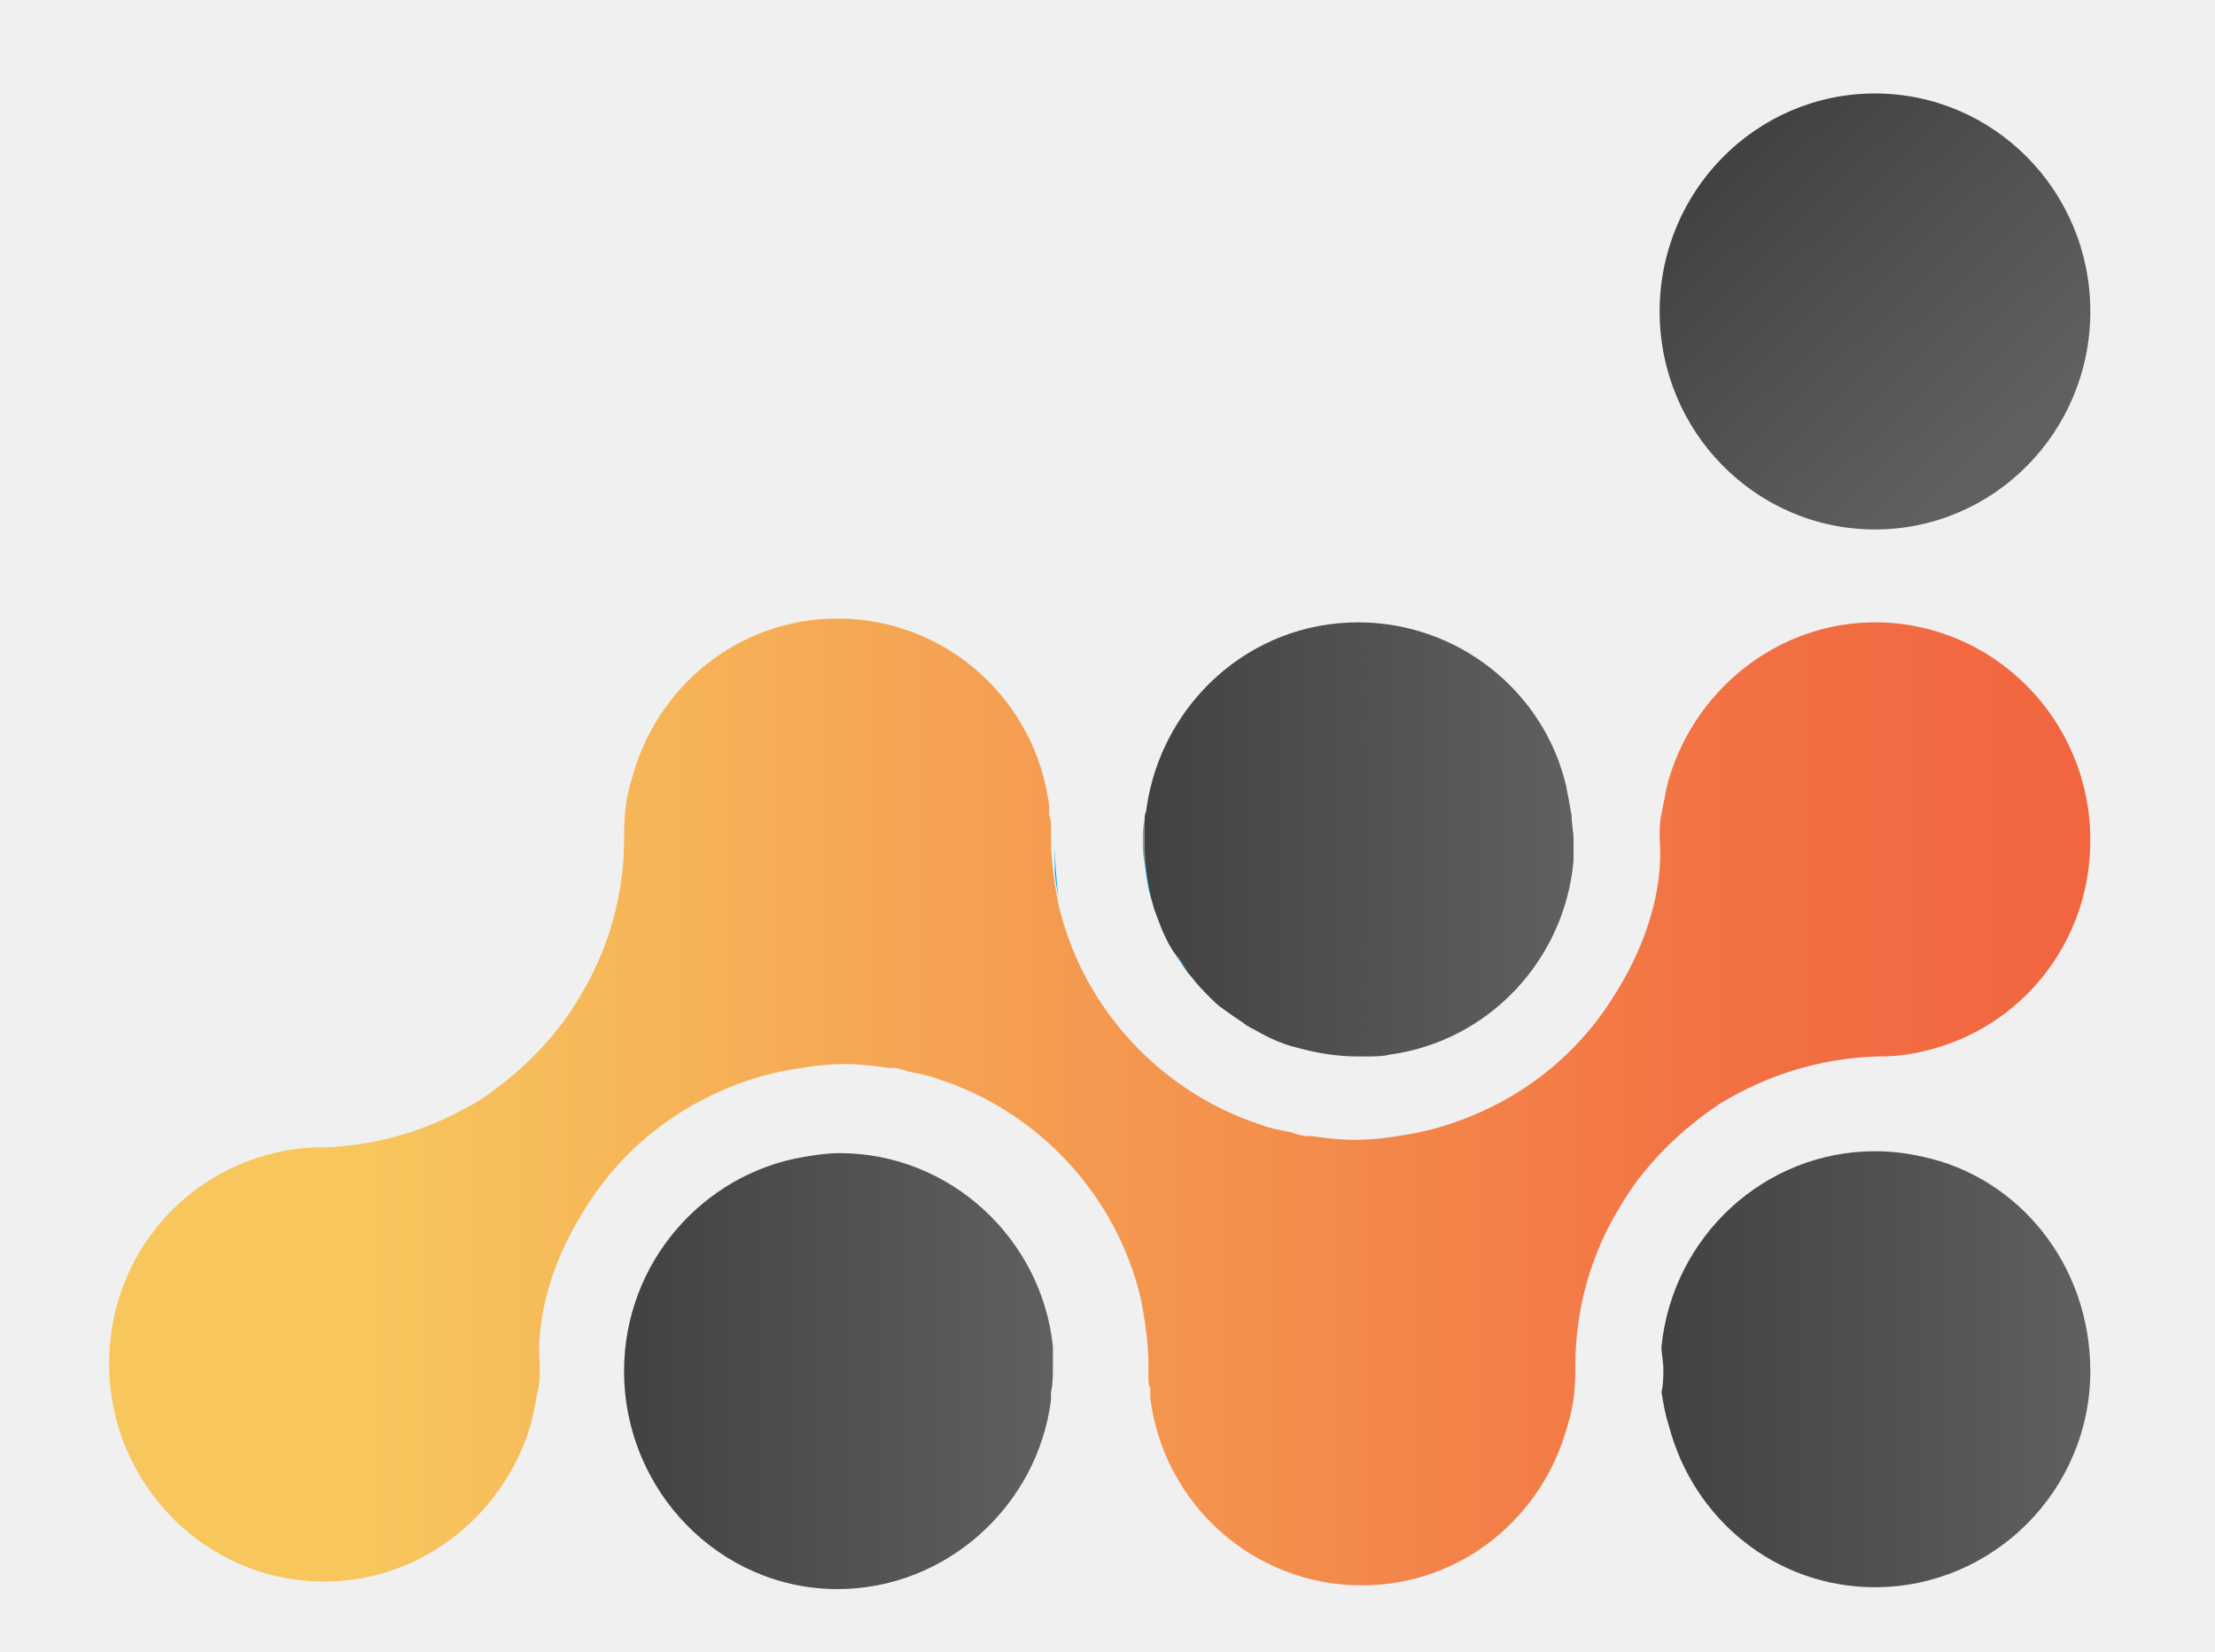
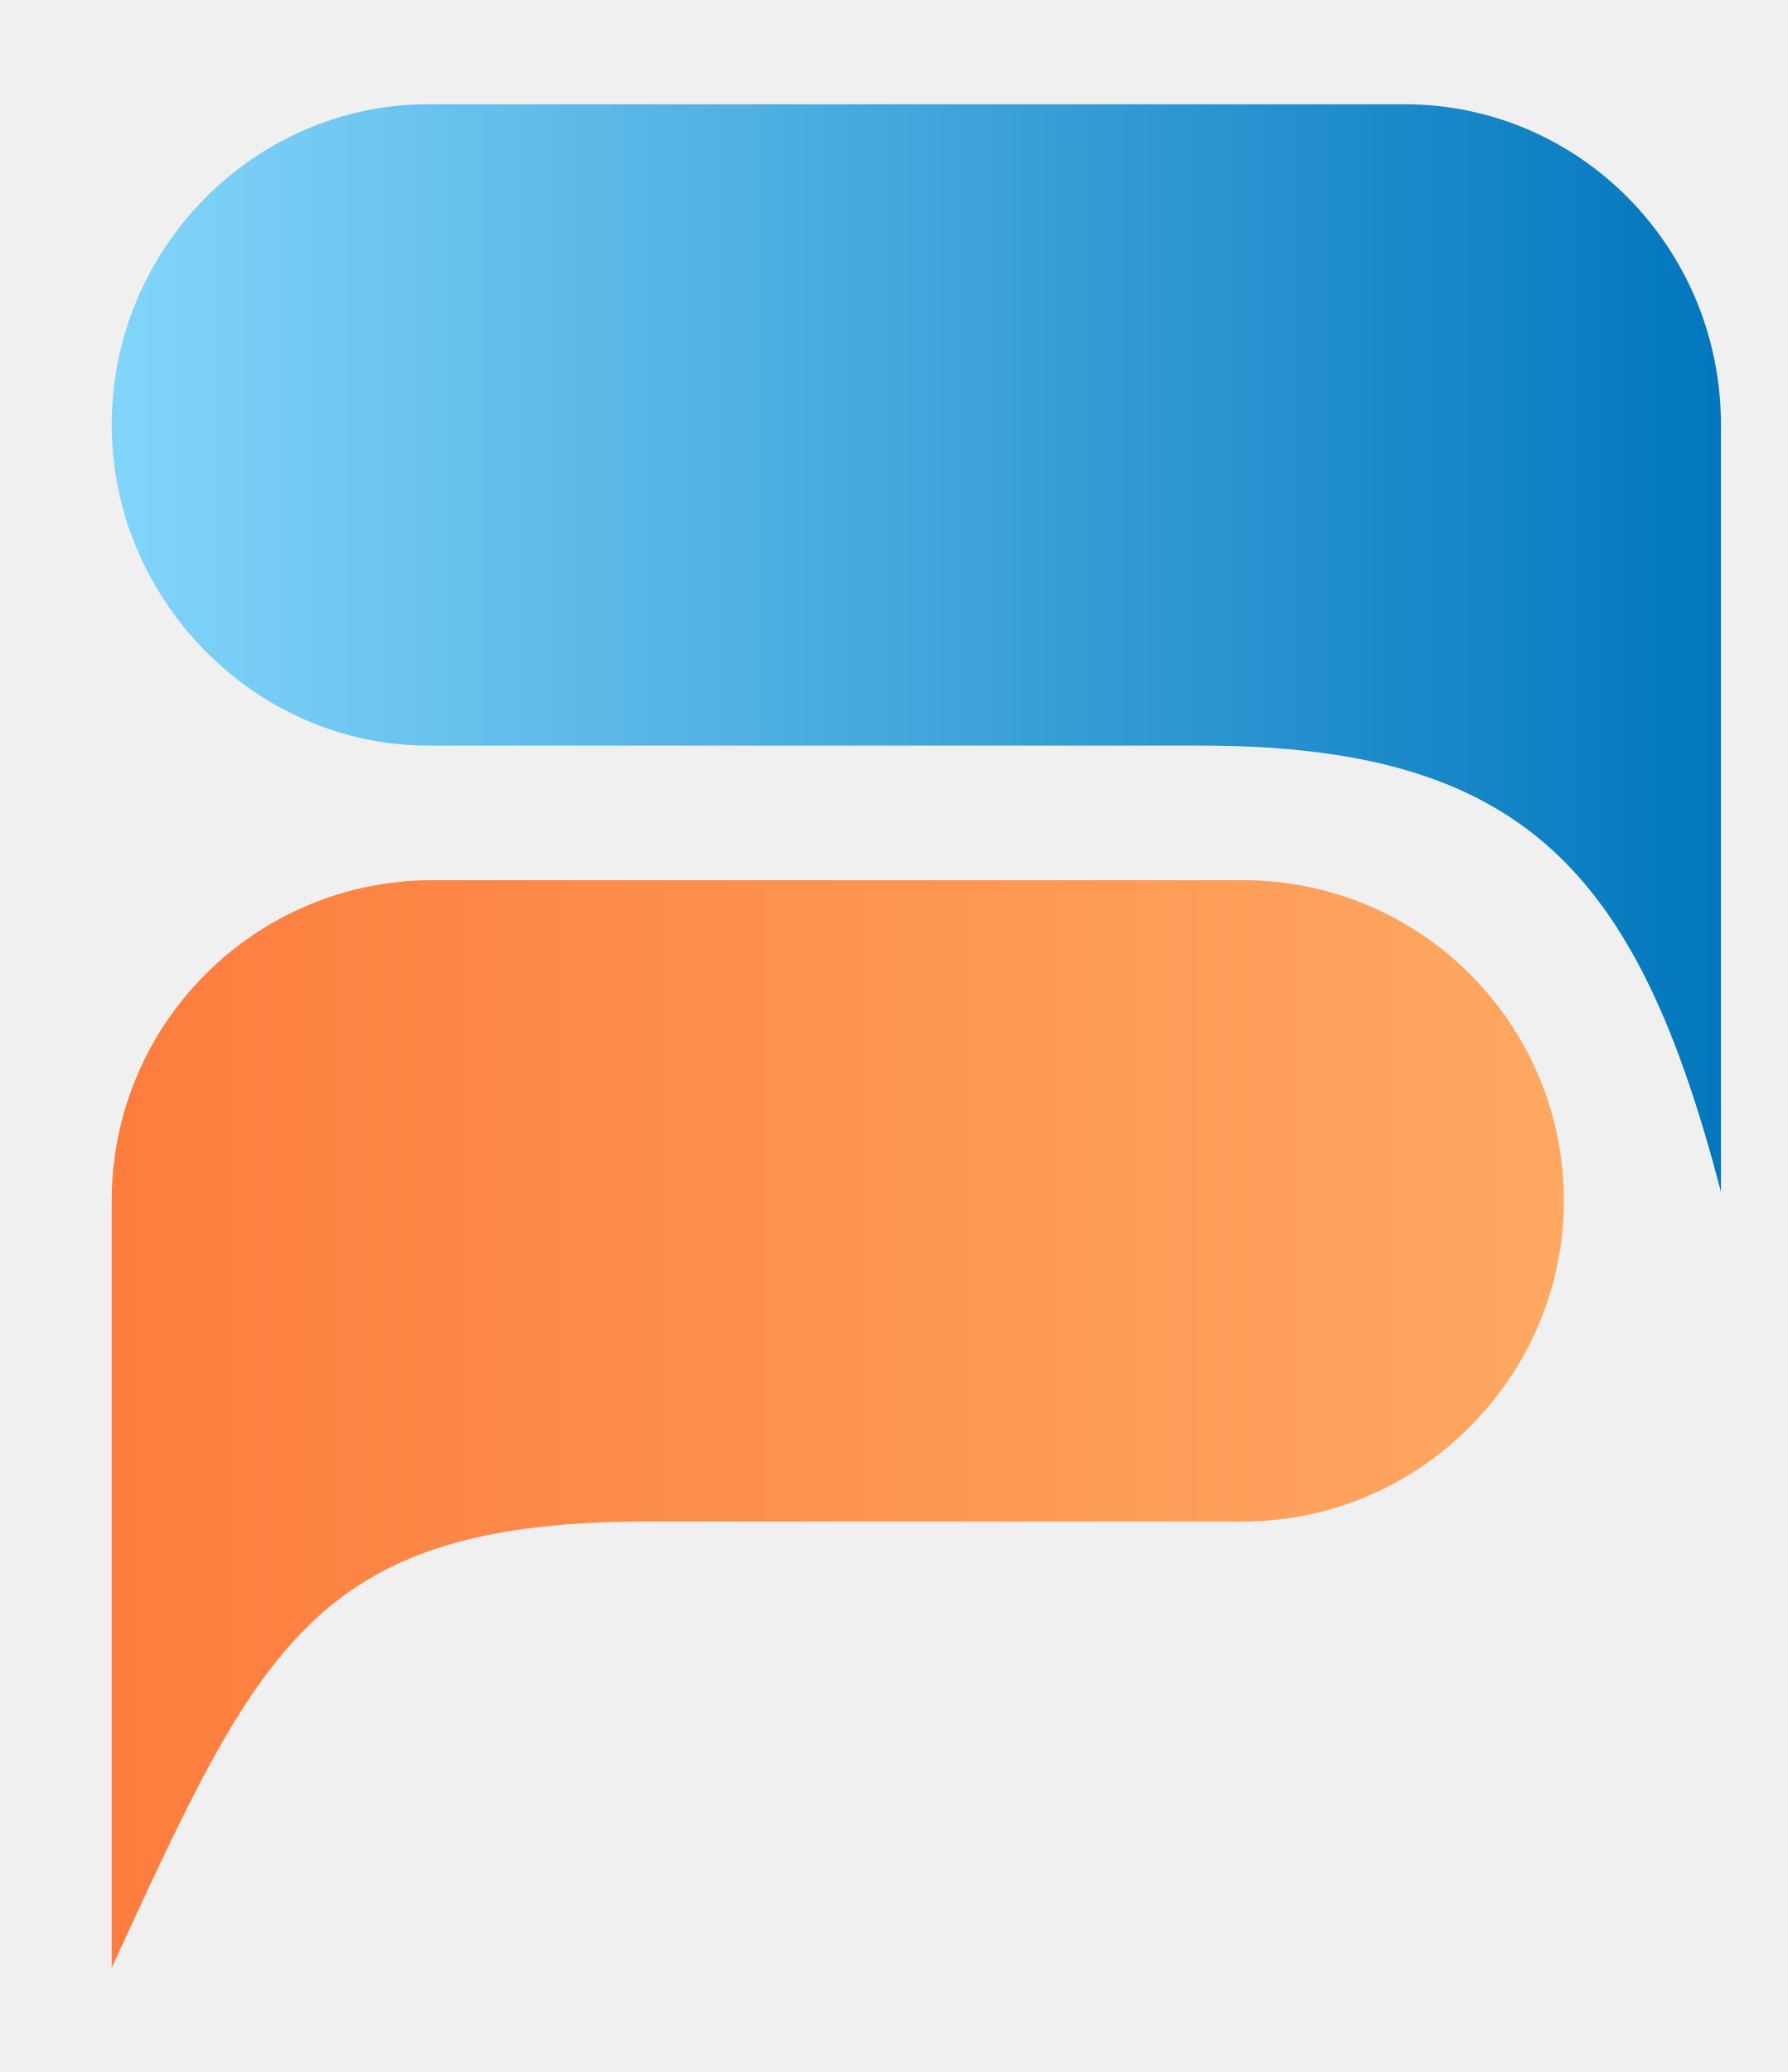
- <svg xmlns="http://www.w3.org/2000/svg" version="1.1" id="Layer_1" x="0px" y="0px" viewBox="0 0 105.8 78.9" xml:space="preserve" width="105.8" height="78.9">
-   <defs id="defs88" />
-   <style type="text/css" id="style2">
- 	.st0{fill:url(#SVGID_1_);}
- 	.st1{fill:#959595;}
- 	.st2{fill:url(#SVGID_2_);}
- 	.st3{fill:#00AEEF;}
- 	.st4{fill:url(#SVGID_3_);}
- 	.st5{fill:url(#SVGID_4_);}
- 	.st6{fill:url(#SVGID_5_);}
- 	.st7{fill:#979797;}
- </style>
-   <g id="g83" transform="translate(-184,-266.7)">
-     <linearGradient id="SVGID_1_" gradientUnits="userSpaceOnUse" x1="270.775" y1="270.232" x2="285.045" y2="285.295" gradientTransform="matrix(0.8944668,0,0,0.9056577,24.62864,29.62727)">
-       <stop offset="0" style="stop-color:#424242;stop-opacity:1" id="stop4" />
-       <stop id="stop899" style="stop-color:#525252;stop-opacity:1" offset="0.515" />
-       <stop offset="1" style="stop-color:#606060;stop-opacity:1" id="stop6" />
+ <svg xmlns="http://www.w3.org/2000/svg" version="1.1" id="svg2" xml:space="preserve" width="135.942" height="157.561" viewBox="0 0 135.942 157.561">
+   <defs id="defs6">
+     <clipPath clipPathUnits="userSpaceOnUse" id="clipPath22">
+       <path d="m 2244.8,523.641 c 0,-83.082 -370.98,-150.422 -828.63,-150.422 -457.65,0 -828.674,67.34 -828.674,150.422 0,83.129 371.024,150.5 828.674,150.5 457.65,0 828.63,-67.371 828.63,-150.5 z" id="path20" />
+     </clipPath>
+     <radialGradient fx="0" fy="0" cx="0" cy="0" r="1" gradientUnits="userSpaceOnUse" gradientTransform="matrix(828.863,0,0,-150.424,1416.15,523.68)" spreadMethod="pad" id="radialGradient28">
+       <stop style="stop-opacity:1;stop-color:#bcbcbd" offset="0" id="stop24" />
+       <stop style="stop-opacity:1;stop-color:#ffffff" offset="1" id="stop26" />
+     </radialGradient>
+     <linearGradient x1="0" y1="0" x2="1" y2="0" gradientUnits="userSpaceOnUse" gradientTransform="matrix(917.6528,0,0,-916.9815,971.2419,1638.586)" spreadMethod="pad" id="linearGradient36">
+       <stop style="stop-opacity:1;stop-color:#82d5fa" offset="0" id="stop32" />
+       <stop style="stop-opacity:1;stop-color:#0277bd" offset="1" id="stop34" />
    </linearGradient>
-     <ellipse class="st0" cx="273.559" cy="281.581" id="circle9" style="fill:url(#SVGID_1_);stroke-width:0.9" rx="10.286" ry="10.415" />
-     <path class="st1" d="m 238.675,307.936 c -0.089,-0.362 -0.089,-0.725 -0.089,-1.087 0,-0.362 0,-0.634 0.089,-0.996 0,0.362 0.089,0.725 0.089,1.177 -0.089,0.272 -0.089,0.543 -0.089,0.906 z" id="path11" style="fill:#959595;stroke-width:0.9" />
-     <linearGradient id="SVGID_2_" gradientUnits="userSpaceOnUse" x1="211.622" y1="334.06" x2="234.464" y2="334.06" gradientTransform="matrix(0.8944668,0,0,0.9056577,24.62864,29.62727)">
-       <stop offset="0" style="stop-color:#424242;stop-opacity:1" id="stop13" />
-       <stop id="stop903" style="stop-color:#525252;stop-opacity:1" offset="0.544" />
-       <stop offset="1" style="stop-color:#606060;stop-opacity:1" id="stop15" />
+     <linearGradient x1="0" y1="0" x2="1" y2="0" gradientUnits="userSpaceOnUse" gradientTransform="matrix(1947.415,0,0,-1945.99,971.2419,1196.064)" spreadMethod="pad" id="linearGradient44">
+       <stop style="stop-opacity:1;stop-color:#fd7d3e" offset="0" id="stop40" />
+       <stop style="stop-opacity:1;stop-color:#ffe393" offset="1" id="stop42" />
    </linearGradient>
-     <path class="st2" d="m 234.292,332.026 c 0,-0.362 0,-0.634 0,-0.996 -0.537,-5.162 -4.92,-9.238 -10.197,-9.238 -0.537,0 -1.163,0.091 -1.699,0.181 -4.83,0.815 -8.587,5.072 -8.587,10.234 0,5.706 4.562,10.415 10.197,10.415 5.188,0 9.571,-3.985 10.197,-9.057 0,-0.091 0,-0.181 0,-0.272 0,0 0,0 0,-0.091 0.089,-0.362 0.089,-0.815 0.089,-1.177 z" id="path18" style="fill:url(#SVGID_2_);stroke-width:0.9" />
-     <path class="st3" d="m 245.83,320.887 v 0 c -0.447,-0.091 -0.984,-0.181 -1.431,-0.362 0.447,0.181 0.894,0.272 1.431,0.362 z" id="path20" style="fill:#00aeef;stroke-width:0.9" />
-     <path class="st1" d="m 246.635,321.068 c -0.268,0 -0.537,-0.091 -0.805,-0.181 v 0 c 0.268,0.091 0.537,0.181 0.805,0.181 z" id="path22" style="fill:#959595;stroke-width:0.9" />
-     <path class="st3" d="m 238.675,305.762 c 0,0.181 0,0.453 0,0.725 0,-0.181 0,-0.453 0,-0.725 z" id="path24" style="fill:#00aeef;stroke-width:0.9" />
-     <path class="st3" d="m 238.675,307.121 c 0,0.543 0.089,1.63 0.447,2.898 -0.268,-0.634 -0.358,-1.358 -0.447,-2.083 0,-0.272 0,-0.543 0,-0.815 z" id="path26" style="fill:#00aeef;stroke-width:0.9" />
-     <path class="st3" d="m 234.381,306.94 c 0,0.181 0,1.177 0.179,2.626 -0.089,-0.453 -0.179,-0.906 -0.179,-1.358 v -0.362 -0.362 c 0,-0.181 0,-0.453 0,-0.634 0,0 0,0 0,0.091 z" id="path28" style="fill:#00aeef;stroke-width:0.9" />
-     <path class="st3" d="m 238.675,306.487 c 0,0.091 0,0.272 0,0.453 0,-0.181 0,-0.272 0,-0.453 z" id="path30" style="fill:#00aeef;stroke-width:0.9" />
-     <linearGradient id="SVGID_3_" gradientUnits="userSpaceOnUse" x1="417.994" y1="319.974" x2="172.47" y2="319.974" gradientTransform="matrix(0.8944668,0,0,0.9056577,24.62864,29.62727)">
-       <stop offset="0" style="stop-color:#EC1C24" id="stop32" />
-       <stop offset="0.593" style="stop-color:#F26F43" id="stop34" />
-       <stop offset="0.896" style="stop-color:#F7C65D" id="stop36" />
-     </linearGradient>
-     <path class="st4" d="m 273.559,296.434 c -4.741,0 -8.766,3.351 -9.929,7.789 -0.089,0.453 -0.179,0.906 -0.268,1.358 -0.089,0.362 -0.089,0.815 -0.089,1.177 0,0.272 0.447,3.442 -2.236,7.608 v 0 c -1.252,1.992 -2.952,3.623 -5.009,4.8 -1.61,0.906 -3.31,1.54 -5.277,1.811 -0.537,0.091 -1.252,0.181 -2.057,0.181 -0.716,0 -1.431,-0.091 -2.057,-0.181 -0.089,0 -0.089,0 -0.179,0 -0.268,0 -0.537,-0.091 -0.805,-0.181 -0.447,-0.091 -0.984,-0.181 -1.431,-0.362 -4.741,-1.54 -8.497,-5.525 -9.66,-10.506 -0.268,-1.358 -0.358,-2.445 -0.358,-2.989 0,-0.091 0,-0.181 0,-0.272 0,-0.091 0,-0.272 0,-0.453 0,-0.181 0,-0.362 -0.089,-0.543 0,-0.091 0,-0.091 0,-0.181 0,-0.181 0,-0.272 0,-0.272 -0.626,-5.072 -4.92,-8.966 -10.107,-8.966 -4.741,0 -8.676,3.26 -9.839,7.698 -0.268,0.815 -0.358,1.721 -0.358,2.626 0,0 0,0.091 0,0.091 0,0 0,0.091 0,0.091 0,2.808 -0.805,5.434 -2.147,7.608 -1.163,1.992 -2.862,3.623 -4.741,4.891 -2.236,1.358 -4.741,2.174 -7.514,2.264 0,0 -0.089,0 -0.089,0 -0.805,0 -1.521,0.091 -2.236,0.272 -4.562,1.087 -7.871,5.162 -7.871,10.053 0,5.706 4.562,10.415 10.286,10.415 4.741,0 8.766,-3.351 9.929,-7.789 0.089,-0.453 0.179,-0.906 0.268,-1.358 0.089,-0.362 0.089,-0.815 0.089,-1.177 0,-0.272 -0.447,-3.442 2.236,-7.608 v 0 c 1.252,-1.992 2.952,-3.623 5.009,-4.8 1.61,-0.906 3.31,-1.54 5.277,-1.811 0.537,-0.091 1.252,-0.181 2.057,-0.181 0.716,0 1.431,0.091 2.057,0.181 0.089,0 0.089,0 0.179,0 0.268,0 0.537,0.091 0.805,0.181 0.447,0.091 0.984,0.181 1.431,0.362 4.741,1.54 8.497,5.525 9.66,10.506 0.268,1.358 0.358,2.445 0.358,2.989 0,0.091 0,0.181 0,0.272 0,0.091 0,0.272 0,0.453 0,0.181 0,0.362 0.089,0.543 0,0.091 0,0.091 0,0.181 0,0.181 0,0.272 0,0.272 0.626,5.072 4.92,8.966 10.107,8.966 4.741,0 8.676,-3.26 9.839,-7.698 0.268,-0.815 0.358,-1.721 0.358,-2.626 0,0 0,-0.091 0,-0.091 0,0 0,-0.091 0,-0.091 0,-2.808 0.805,-5.434 2.147,-7.608 1.163,-1.992 2.862,-3.623 4.741,-4.891 2.236,-1.358 4.741,-2.174 7.514,-2.264 0,0 0.089,0 0.089,0 0.805,0 1.521,-0.091 2.236,-0.272 4.562,-1.087 7.871,-5.162 7.871,-10.053 0,-5.796 -4.651,-10.415 -10.286,-10.415 z" id="path39" style="fill:url(#SVGID_3_);stroke-width:0.9" />
-     <linearGradient id="SVGID_4_" gradientUnits="userSpaceOnUse" x1="266.927" y1="333.902" x2="289.77" y2="333.902" gradientTransform="matrix(0.8944668,0,0,0.9056577,24.62864,29.62727)">
-       <stop offset="0" style="stop-color:#424242;stop-opacity:1" id="stop41" />
-       <stop offset="0.567" style="stop-color:#525252;stop-opacity:1" id="stop907" />
-       <stop offset="1" style="stop-color:#606060;stop-opacity:1" id="stop43" />
-     </linearGradient>
-     <path class="st5" d="m 275.884,321.974 c -0.805,-0.181 -1.521,-0.272 -2.326,-0.272 -5.277,0 -9.66,4.075 -10.197,9.328 v 0 c 0,0.362 0.089,0.725 0.089,1.087 0,0.362 0,0.725 -0.089,1.087 v 0 c 0.089,0.543 0.179,1.087 0.358,1.63 1.163,4.438 5.098,7.698 9.839,7.698 5.635,0 10.286,-4.619 10.286,-10.324 0,-5.072 -3.399,-9.238 -7.961,-10.234 z" id="path46" style="fill:url(#SVGID_4_);stroke-width:0.9" />
-     <path class="st1" d="m 259.068,305.762 c 0,0.362 0.089,0.725 0.089,1.087 0,0.362 0,0.725 -0.089,0.996 0,-0.362 0,-0.634 0,-0.996 -0.089,-0.362 0,-0.725 0,-1.087 z" id="path48" style="fill:#959595;stroke-width:0.9" />
-     <linearGradient id="SVGID_5_" gradientUnits="userSpaceOnUse" x1="239.293" y1="306.045" x2="262.099" y2="306.045" gradientTransform="matrix(0.8944668,0,0,0.9056577,24.62864,29.62727)">
-       <stop offset="0" style="stop-color:#424242;stop-opacity:1" id="stop50" />
-       <stop id="stop901" style="stop-color:#525252;stop-opacity:1" offset="0.539" />
-       <stop offset="1" style="stop-color:#606060;stop-opacity:1" id="stop52" />
-     </linearGradient>
-     <path class="st6" d="m 259.068,305.672 c -0.089,-0.543 -0.179,-0.996 -0.268,-1.449 -1.073,-4.528 -5.188,-7.789 -9.929,-7.789 -5.188,0 -9.392,3.894 -10.107,8.875 0,0.181 -0.089,0.272 -0.089,0.453 0,0 0,0 0,0.091 0,0.181 0,0.453 0,0.725 0,0.091 0,0.272 0,0.453 0,0.091 0,0.091 0,0.181 0,0.543 0.089,1.63 0.447,2.898 0.268,0.725 0.537,1.54 1.073,2.264 0.268,0.362 0.447,0.725 0.716,0.996 0.268,0.362 0.537,0.634 0.805,0.906 0.268,0.272 0.447,0.453 0.716,0.634 0.358,0.272 0.805,0.543 1.163,0.815 0.089,0 0.089,0.091 0.179,0.091 0.626,0.362 1.342,0.725 2.057,0.906 0.984,0.272 1.968,0.453 3.041,0.453 0.089,0 0.179,0 0.358,0 0.358,0 0.805,0 1.163,-0.091 4.651,-0.634 8.319,-4.438 8.766,-9.238 0,-0.362 0,-0.634 0,-0.996 0,-0.362 -0.089,-0.725 -0.089,-1.177 0,0.091 0,0 0,0 z" id="path55" style="fill:url(#SVGID_5_);stroke-width:0.9" />
-     <path class="st3" d="m 242.431,314.819 c -0.268,-0.181 -0.447,-0.362 -0.716,-0.634 0.268,0.272 0.447,0.453 0.716,0.634 z" id="path57" style="fill:#00aeef;stroke-width:0.9" />
-     <path class="st3" d="m 240.911,313.279 c 0.268,0.362 0.537,0.634 0.805,0.906 -0.268,-0.272 -0.537,-0.543 -0.805,-0.906 z" id="path59" style="fill:#00aeef;stroke-width:0.9" />
-     <path class="st3" d="m 240.195,312.283 c 0.268,0.362 0.447,0.725 0.716,0.996 -0.268,-0.272 -0.537,-0.634 -0.716,-0.996 z" id="path61" style="fill:#00aeef;stroke-width:0.9" />
+   </defs>
+   <g id="g10" transform="matrix(1.333333,0,0,-1.333333,-121.0057,267.7573)">
+     <g id="g12" transform="scale(0.1)">
+       <path d="m -4021.47,16.986 h 2834.65 V 2851.636 h -2834.65 V 16.986" style="fill:#ffffff;fill-opacity:1;fill-rule:evenodd;stroke:none" id="path14" />
+       <path d="m 1708.424,1948.728 c 99.832,0 180.467,-81.835 180.467,-182.871 v -182.898 -254.525 c -47.36,181.612 -111.326,254.525 -296.923,254.525 -145.905,0 -293.089,0 -440.263,0 -98.581,0 -180.464,83.139 -180.464,182.898 0,101.037 81.883,182.871 180.464,182.871 h 556.719" style="fill:url(#linearGradient36);fill-opacity:1;fill-rule:evenodd;stroke:none;stroke-width:0.9" id="path38" />
+       <path d="m 1616.278,1506.206 h -462.026 c -101.128,0 -183.011,-81.844 -183.011,-182.889 V 1140.419 885.92 c 83.197,180.345 113.888,253.239 300.745,254.499 h 344.292 c 101.128,0 183.05,83.148 183.05,182.898 v 0 c 0,101.045 -81.922,182.889 -183.05,182.889 v 0" style="fill:url(#linearGradient44);fill-opacity:1;fill-rule:evenodd;stroke:none;stroke-width:0.9" id="path46" />
+     </g>
  </g>
</svg>
